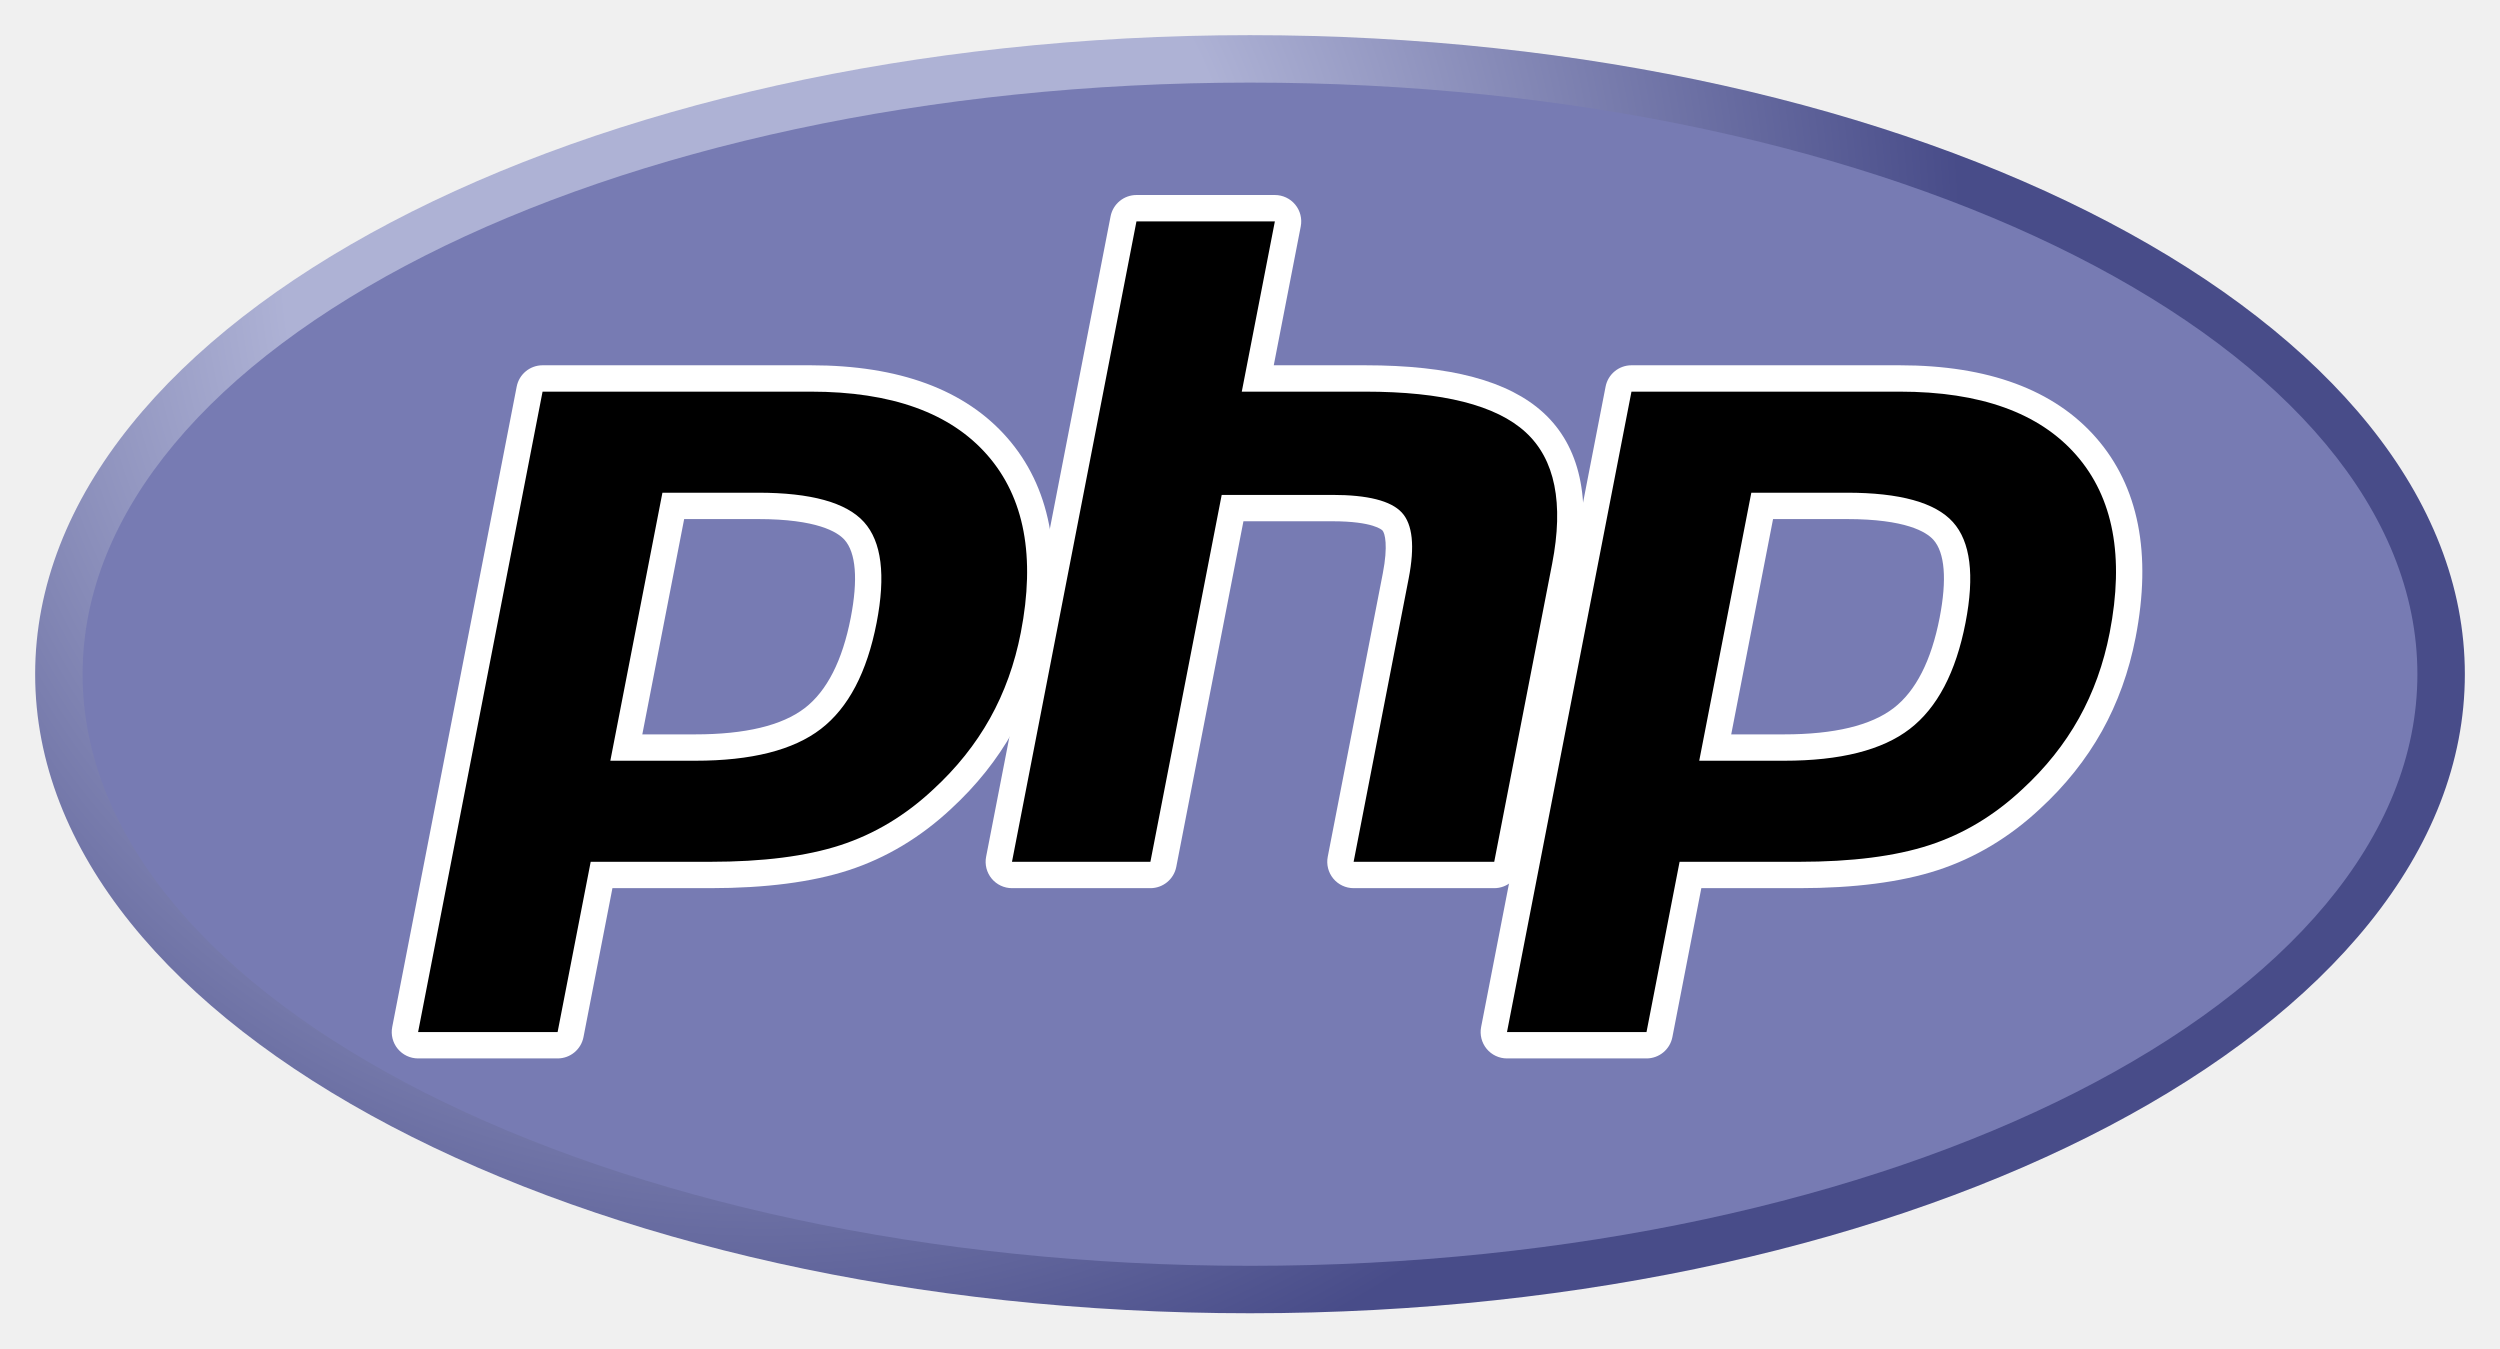
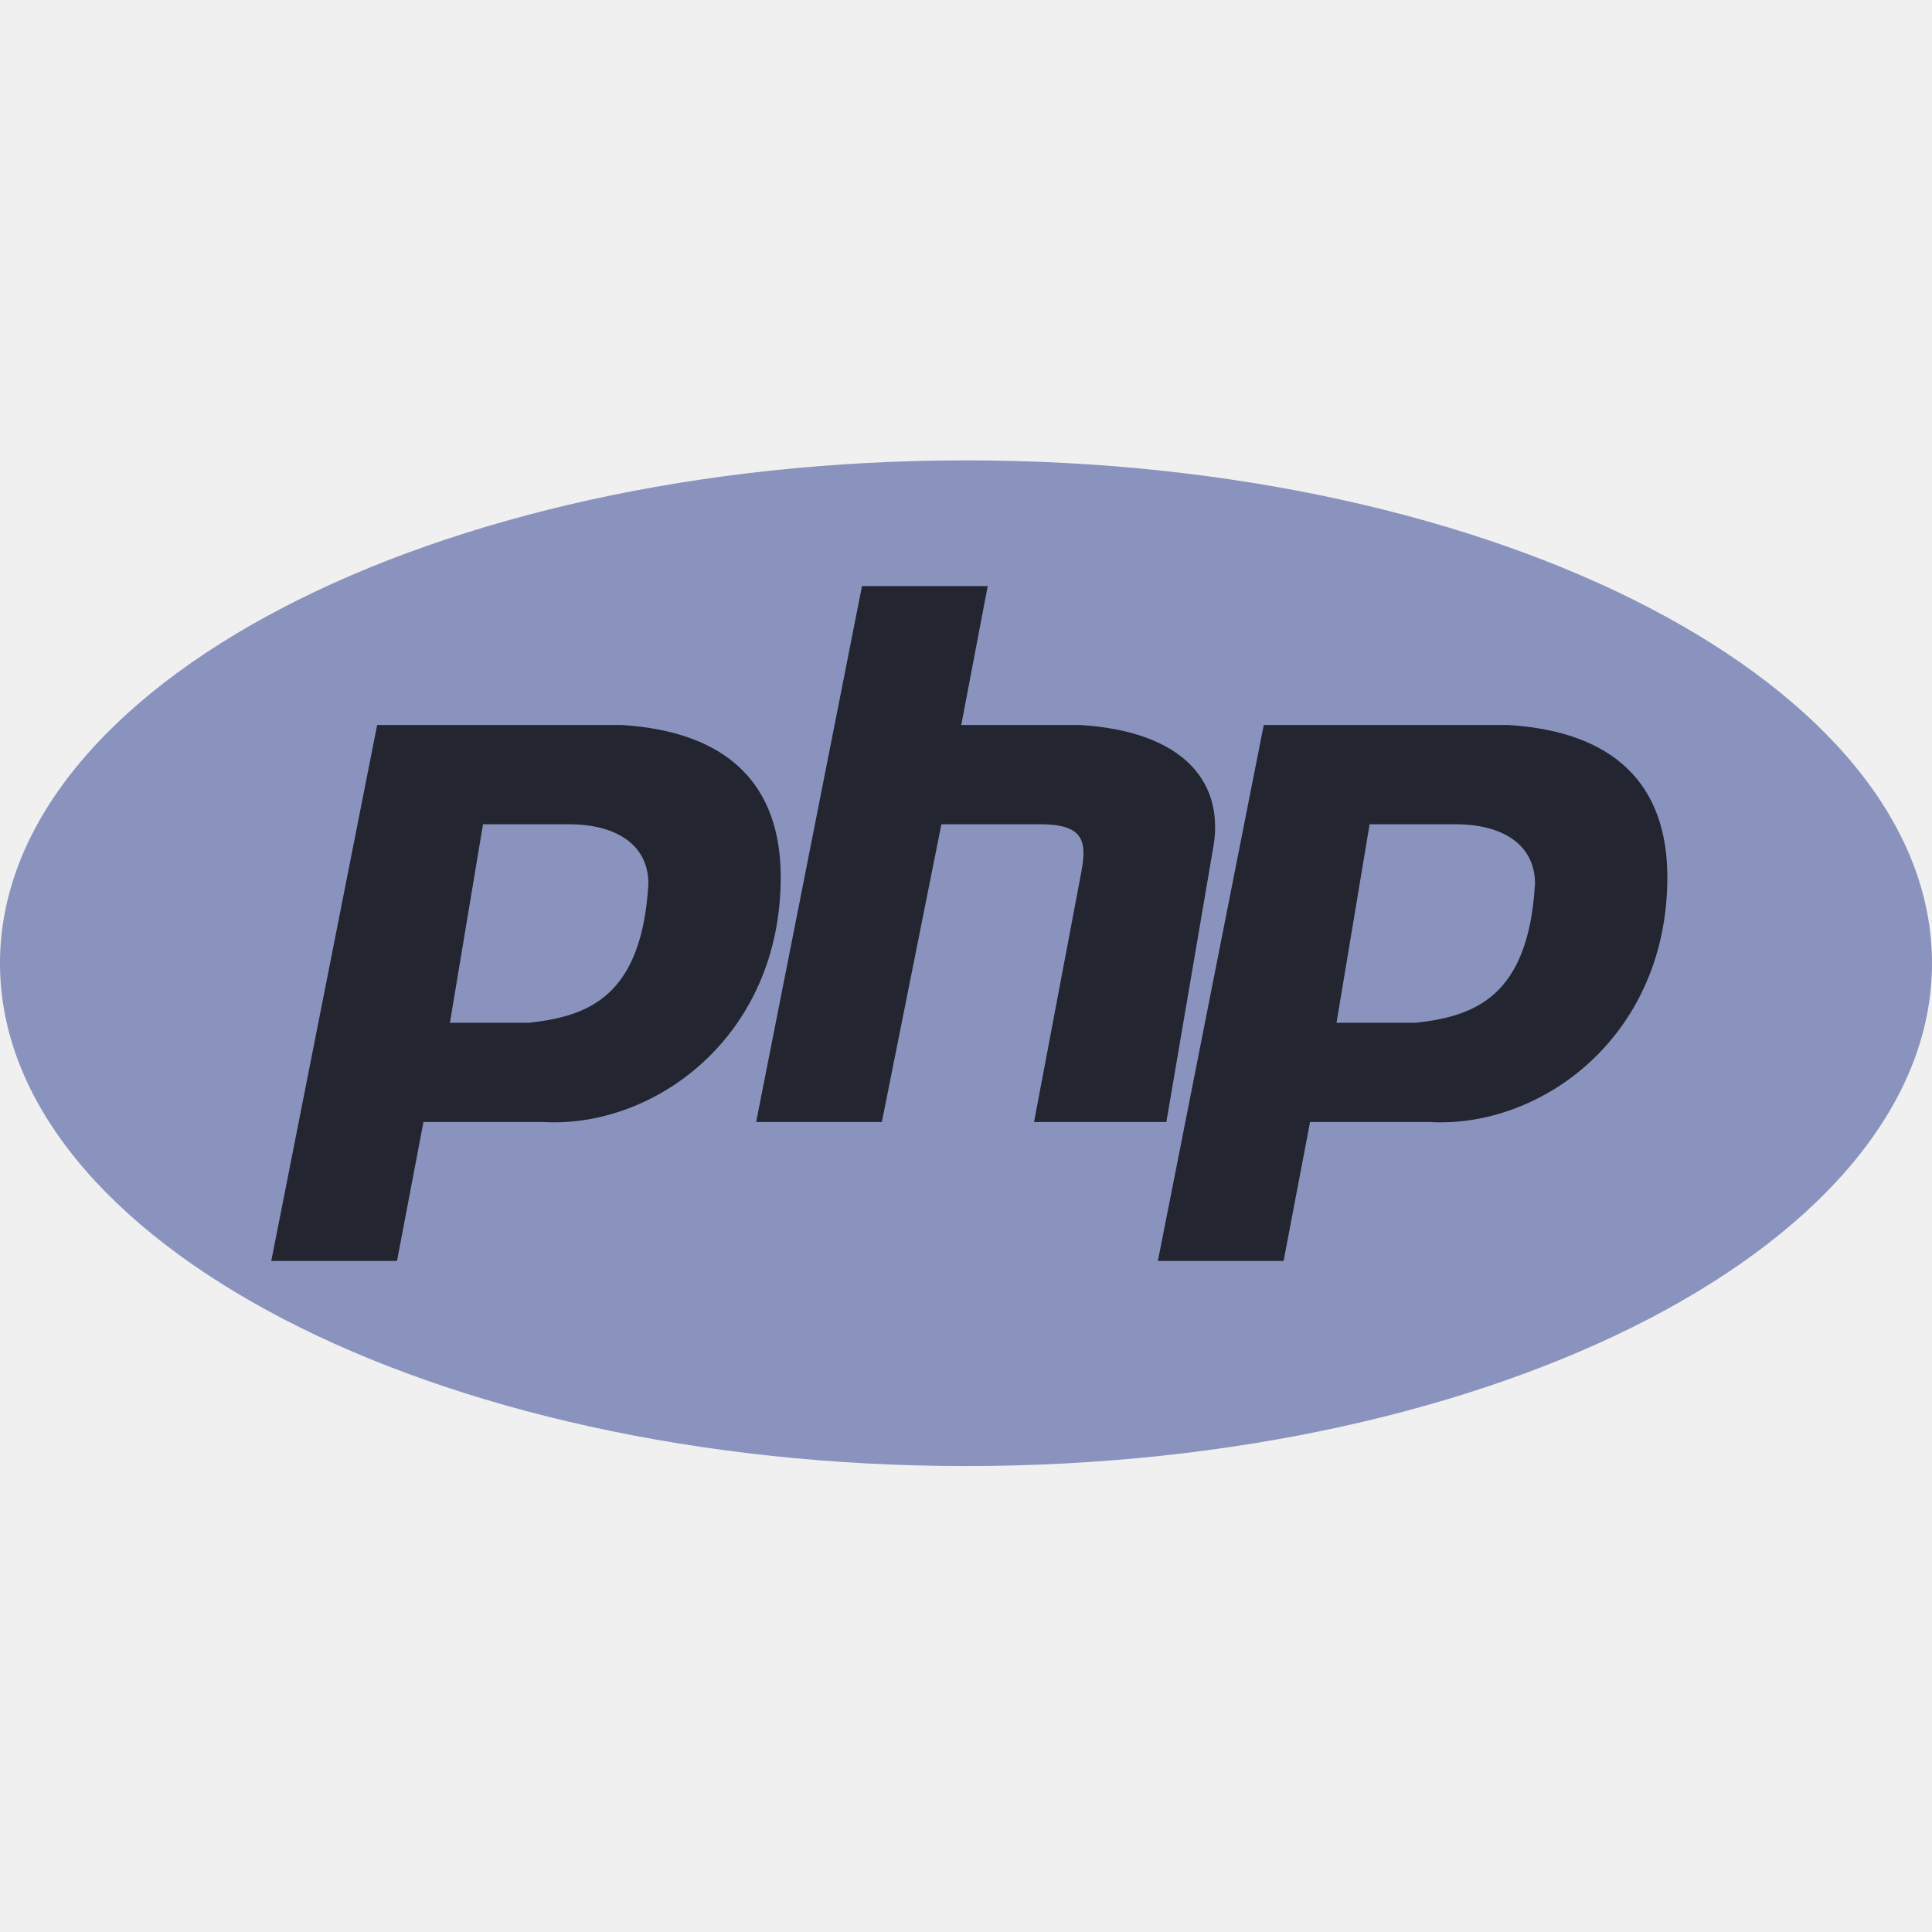
- <svg xmlns="http://www.w3.org/2000/svg" height="383.598" id="svg3430" version="1.1" viewBox="0 0 711.201 383.598" width="711.201" xml:space="preserve">
-   <defs id="defs3434">
-     <clipPath clipPathUnits="userSpaceOnUse" id="clipPath3444">
-       <path d="M 11.52,162 C 11.52,81.677 135.307,16.561 288,16.561 l 0,0 c 152.693,0 276.481,65.116 276.481,145.439 l 0,0 c 0,80.322 -123.788,145.439 -276.481,145.439 l 0,0 C 135.307,307.439 11.52,242.322 11.52,162" id="path3446" />
-     </clipPath>
-     <radialGradient cx="0" cy="0" fx="0" fy="0" gradientTransform="matrix(363.0579,0,0,-363.0579,177.52,256.3071)" gradientUnits="userSpaceOnUse" id="radialGradient3452" r="1" spreadMethod="pad">
-       <stop id="stop3454" offset="0" style="stop-opacity:1;stop-color:#aeb2d5" />
-       <stop id="stop3456" offset="0.3" style="stop-opacity:1;stop-color:#aeb2d5" />
-       <stop id="stop3458" offset="0.75" style="stop-opacity:1;stop-color:#484c89" />
-       <stop id="stop3460" offset="1" style="stop-opacity:1;stop-color:#484c89" />
-     </radialGradient>
-     <clipPath clipPathUnits="userSpaceOnUse" id="clipPath3468">
-       <path d="M 0,324 576,324 576,0 0,0 0,324 Z" id="path3470" />
-     </clipPath>
-     <clipPath clipPathUnits="userSpaceOnUse" id="clipPath3480">
-       <path d="M 0,324 576,324 576,0 0,0 0,324 Z" id="path3482" />
-     </clipPath>
-   </defs>
-   <g id="g3438" transform="matrix(1.25,0,0,-1.25,-4.4,394.2987)">
-     <g id="g3440">
-       <g clip-path="url(#clipPath3444)" id="g3442">
-         <g id="g3448">
-           <g id="g3450">
-             <path d="M 11.52,162 C 11.52,81.677 135.307,16.561 288,16.561 l 0,0 c 152.693,0 276.481,65.116 276.481,145.439 l 0,0 c 0,80.322 -123.788,145.439 -276.481,145.439 l 0,0 C 135.307,307.439 11.52,242.322 11.52,162" id="path3462" style="fill:url(#radialGradient3452);stroke:none" />
-           </g>
-         </g>
-       </g>
-     </g>
-     <g id="g3464">
-       <g clip-path="url(#clipPath3468)" id="g3466">
-         <g id="g3472" transform="translate(288,27.3594)">
-           <path d="M 0,0 C 146.729,0 265.68,60.281 265.68,134.641 265.68,209 146.729,269.282 0,269.282 -146.729,269.282 -265.68,209 -265.68,134.641 -265.68,60.281 -146.729,0 0,0" id="path3474" style="fill:#777bb3;fill-opacity:1;fill-rule:nonzero;stroke:none" />
-         </g>
-       </g>
-     </g>
-     <g id="g3476">
-       <g clip-path="url(#clipPath3480)" id="g3478">
-         <g id="g3484" transform="translate(161.7344,145.3066)">
-           <path d="m 0,0 c 12.065,0 21.072,2.225 26.771,6.611 5.638,4.341 9.532,11.862 11.573,22.353 1.903,9.806 1.178,16.653 -2.154,20.348 C 32.783,53.086 25.417,55 14.297,55 L -4.984,55 -15.673,0 0,0 Z m -63.063,-67.75 c -0.895,0 -1.745,0.4 -2.314,1.092 -0.57,0.691 -0.801,1.601 -0.63,2.48 L -37.679,81.573 C -37.405,82.982 -36.17,84 -34.734,84 L 26.32,84 C 45.508,84 59.79,78.79 68.767,68.513 77.792,58.182 80.579,43.741 77.05,25.592 75.614,18.198 73.144,11.331 69.709,5.183 66.27,-0.972 61.725,-6.667 56.198,-11.747 49.582,-17.939 42.094,-22.429 33.962,-25.071 25.959,-27.678 15.681,-29 3.414,-29 l -24.722,0 -7.06,-36.322 c -0.274,-1.41 -1.508,-2.428 -2.944,-2.428 l -31.751,0 z" id="path3486" style="fill:#000000;fill-opacity:1;fill-rule:nonzero;stroke:none" />
-         </g>
-         <g id="g3488" transform="translate(159.2236,197.3071)">
-           <path d="m 0,0 16.808,0 c 13.421,0 18.083,-2.945 19.667,-4.7 2.628,-2.914 3.124,-9.058 1.435,-17.767 C 36.012,-32.217 32.494,-39.13 27.452,-43.012 22.29,-46.986 13.898,-49 2.511,-49 L -9.523,-49 0,0 Z m 28.831,35 -61.055,0 c -2.872,0 -5.341,-2.036 -5.889,-4.855 l -28.328,-145.751 c -0.342,-1.759 0.12,-3.578 1.259,-4.961 1.14,-1.383 2.838,-2.183 4.63,-2.183 l 31.75,0 c 2.873,0 5.342,2.036 5.89,4.855 l 6.588,33.895 22.249,0 c 12.582,0 23.174,1.372 31.479,4.077 8.541,2.775 16.399,7.48 23.354,13.984 5.752,5.292 10.49,11.232 14.08,17.657 3.591,6.427 6.171,13.594 7.668,21.302 3.715,19.104 0.697,34.402 -8.969,45.466 C 63.965,29.444 48.923,35 28.831,35 m -45.633,-90 19.313,0 c 12.801,0 22.336,2.411 28.601,7.234 6.266,4.824 10.492,12.875 12.688,24.157 2.101,10.832 1.144,18.476 -2.871,22.929 C 36.909,3.773 28.87,6 16.808,6 L -4.946,6 -16.802,-55 M 28.831,29 C 47.198,29 60.597,24.18 69.019,14.539 77.44,4.898 79.976,-8.559 76.616,-25.836 75.233,-32.953 72.894,-39.46 69.601,-45.355 66.304,-51.254 61.999,-56.648 56.679,-61.539 50.339,-67.472 43.296,-71.7 35.546,-74.218 27.796,-76.743 17.925,-78 5.925,-78 l -27.196,0 -7.531,-38.75 -31.75,0 28.328,145.75 61.055,0" id="path3490" style="fill:#ffffff;fill-opacity:1;fill-rule:nonzero;stroke:none" />
-         </g>
-         <g id="g3492" transform="translate(311.583,116.3066)">
-           <path d="m 0,0 c -0.896,0 -1.745,0.4 -2.314,1.092 -0.571,0.691 -0.802,1.6 -0.631,2.48 L 9.586,68.061 C 10.778,74.194 10.484,78.596 8.759,80.456 7.703,81.593 4.531,83.5 -4.848,83.5 L -27.55,83.5 -43.305,2.428 C -43.579,1.018 -44.814,0 -46.25,0 l -31.5,0 c -0.896,0 -1.745,0.4 -2.315,1.092 -0.57,0.691 -0.801,1.601 -0.63,2.48 l 28.328,145.751 c 0.274,1.409 1.509,2.427 2.945,2.427 l 31.5,0 c 0.896,0 1.745,-0.4 2.315,-1.091 0.57,-0.692 0.801,-1.601 0.63,-2.481 L -21.813,113 2.609,113 c 18.605,0 31.221,-3.28 38.569,-10.028 7.49,-6.884 9.827,-17.891 6.947,-32.719 L 34.945,2.428 C 34.671,1.018 33.437,0 32,0 L 0,0 Z" id="path3494" style="fill:#000000;fill-opacity:1;fill-rule:nonzero;stroke:none" />
-         </g>
-         <g id="g3496" transform="translate(293.6611,271.0571)">
-           <path d="m 0,0 -31.5,0 c -2.873,0 -5.342,-2.036 -5.89,-4.855 l -28.328,-145.751 c -0.342,-1.759 0.12,-3.578 1.26,-4.961 1.14,-1.383 2.838,-2.183 4.63,-2.183 l 31.5,0 c 2.872,0 5.342,2.036 5.89,4.855 l 15.283,78.645 20.229,0 c 9.363,0 11.328,-2 11.407,-2.086 0.568,-0.611 1.315,-3.441 0.082,-9.781 l -12.531,-64.489 c -0.342,-1.759 0.12,-3.578 1.26,-4.961 1.14,-1.383 2.838,-2.183 4.63,-2.183 l 32,0 c 2.872,0 5.342,2.036 5.89,4.855 l 13.179,67.825 c 3.093,15.921 0.447,27.864 -7.861,35.5 -7.928,7.281 -21.208,10.82 -40.599,10.82 l -20.784,0 6.143,31.605 C 6.231,-5.386 5.77,-3.566 4.63,-2.184 3.49,-0.801 1.792,0 0,0 m 0,-6 -7.531,-38.75 28.062,0 c 17.657,0 29.836,-3.082 36.539,-9.238 6.703,-6.16 8.711,-16.141 6.032,-29.938 l -13.18,-67.824 -32,0 12.531,64.488 c 1.426,7.336 0.902,12.34 -1.574,15.008 -2.477,2.668 -7.746,4.004 -15.805,4.004 l -25.176,0 -16.226,-83.5 -31.5,0 L -31.5,-6 0,-6" id="path3498" style="fill:#ffffff;fill-opacity:1;fill-rule:nonzero;stroke:none" />
-         </g>
-         <g id="g3500" transform="translate(409.5498,145.3066)">
-           <path d="m 0,0 c 12.065,0 21.072,2.225 26.771,6.611 5.638,4.34 9.532,11.861 11.574,22.353 1.903,9.806 1.178,16.653 -2.155,20.348 C 32.783,53.086 25.417,55 14.297,55 L -4.984,55 -15.673,0 0,0 Z m -63.062,-67.75 c -0.895,0 -1.745,0.4 -2.314,1.092 -0.57,0.691 -0.802,1.601 -0.631,2.48 L -37.679,81.573 C -37.404,82.982 -36.17,84 -34.733,84 L 26.32,84 C 45.509,84 59.79,78.79 68.768,68.513 77.793,58.183 80.579,43.742 77.051,25.592 75.613,18.198 73.144,11.331 69.709,5.183 66.27,-0.972 61.725,-6.667 56.198,-11.747 49.582,-17.939 42.094,-22.429 33.962,-25.071 25.959,-27.678 15.681,-29 3.414,-29 l -24.723,0 -7.057,-36.322 c -0.275,-1.41 -1.509,-2.428 -2.946,-2.428 l -31.75,0 z" id="path3502" style="fill:#000000;fill-opacity:1;fill-rule:nonzero;stroke:none" />
-         </g>
-         <g id="g3504" transform="translate(407.0391,197.3071)">
-           <path d="M 0,0 16.808,0 C 30.229,0 34.891,-2.945 36.475,-4.7 39.104,-7.614 39.6,-13.758 37.91,-22.466 36.012,-32.217 32.493,-39.13 27.452,-43.012 22.29,-46.986 13.898,-49 2.511,-49 L -9.522,-49 0,0 Z m 28.831,35 -61.054,0 c -2.872,0 -5.341,-2.036 -5.889,-4.855 L -66.44,-115.606 c -0.342,-1.759 0.12,-3.578 1.259,-4.961 1.14,-1.383 2.838,-2.183 4.63,-2.183 l 31.75,0 c 2.872,0 5.342,2.036 5.89,4.855 l 6.587,33.895 22.249,0 c 12.582,0 23.174,1.372 31.479,4.077 8.541,2.775 16.401,7.481 23.356,13.986 5.752,5.291 10.488,11.23 14.078,17.655 3.591,6.427 6.171,13.594 7.668,21.302 3.715,19.105 0.697,34.403 -8.969,45.467 C 63.965,29.444 48.924,35 28.831,35 m -45.632,-90 19.312,0 c 12.801,0 22.336,2.411 28.601,7.234 6.267,4.824 10.492,12.875 12.688,24.157 2.102,10.832 1.145,18.476 -2.871,22.929 C 36.909,3.773 28.87,6 16.808,6 L -4.946,6 -16.801,-55 M 28.831,29 C 47.198,29 60.597,24.18 69.019,14.539 77.441,4.898 79.976,-8.559 76.616,-25.836 75.233,-32.953 72.894,-39.46 69.601,-45.355 66.304,-51.254 61.999,-56.648 56.679,-61.539 50.339,-67.472 43.296,-71.7 35.546,-74.218 27.796,-76.743 17.925,-78 5.925,-78 l -27.196,0 -7.53,-38.75 -31.75,0 28.328,145.75 61.054,0" id="path3506" style="fill:#ffffff;fill-opacity:1;fill-rule:nonzero;stroke:none" />
-         </g>
-       </g>
-     </g>
+ <svg xmlns="http://www.w3.org/2000/svg" width="800px" height="800px" viewBox="0 -61 256 256" preserveAspectRatio="xMinYMin meet">
+   <g fill-rule="evenodd">
+     <ellipse fill="#8993BE" cx="128" cy="66.63" rx="128" ry="66.63" />
+     <path d="M35.945 106.082l14.028-71.014H82.41c14.027.877 21.041 7.89 21.041 20.165 0 21.041-16.657 33.315-31.562 32.438H56.11l-3.507 18.411H35.945zm23.671-31.561L64 48.219h11.397c6.137 0 10.52 2.63 10.52 7.89-.876 14.905-7.89 17.535-15.78 18.412h-10.52zM100.192 87.671l14.027-71.013h16.658l-3.507 18.41h15.78c14.028.877 19.288 7.89 17.535 16.658l-6.137 35.945h-17.534l6.137-32.438c.876-4.384.876-7.014-5.26-7.014H124.74l-7.89 39.452h-16.658zM153.425 106.082l14.027-71.014h32.438c14.028.877 21.042 7.89 21.042 20.165 0 21.041-16.658 33.315-31.562 32.438h-15.781l-3.507 18.411h-16.657zm23.67-31.561l4.384-26.302h11.398c6.137 0 10.52 2.63 10.52 7.89-.876 14.905-7.89 17.535-15.78 18.412h-10.521z" fill="#232531" />
  </g>
</svg>
